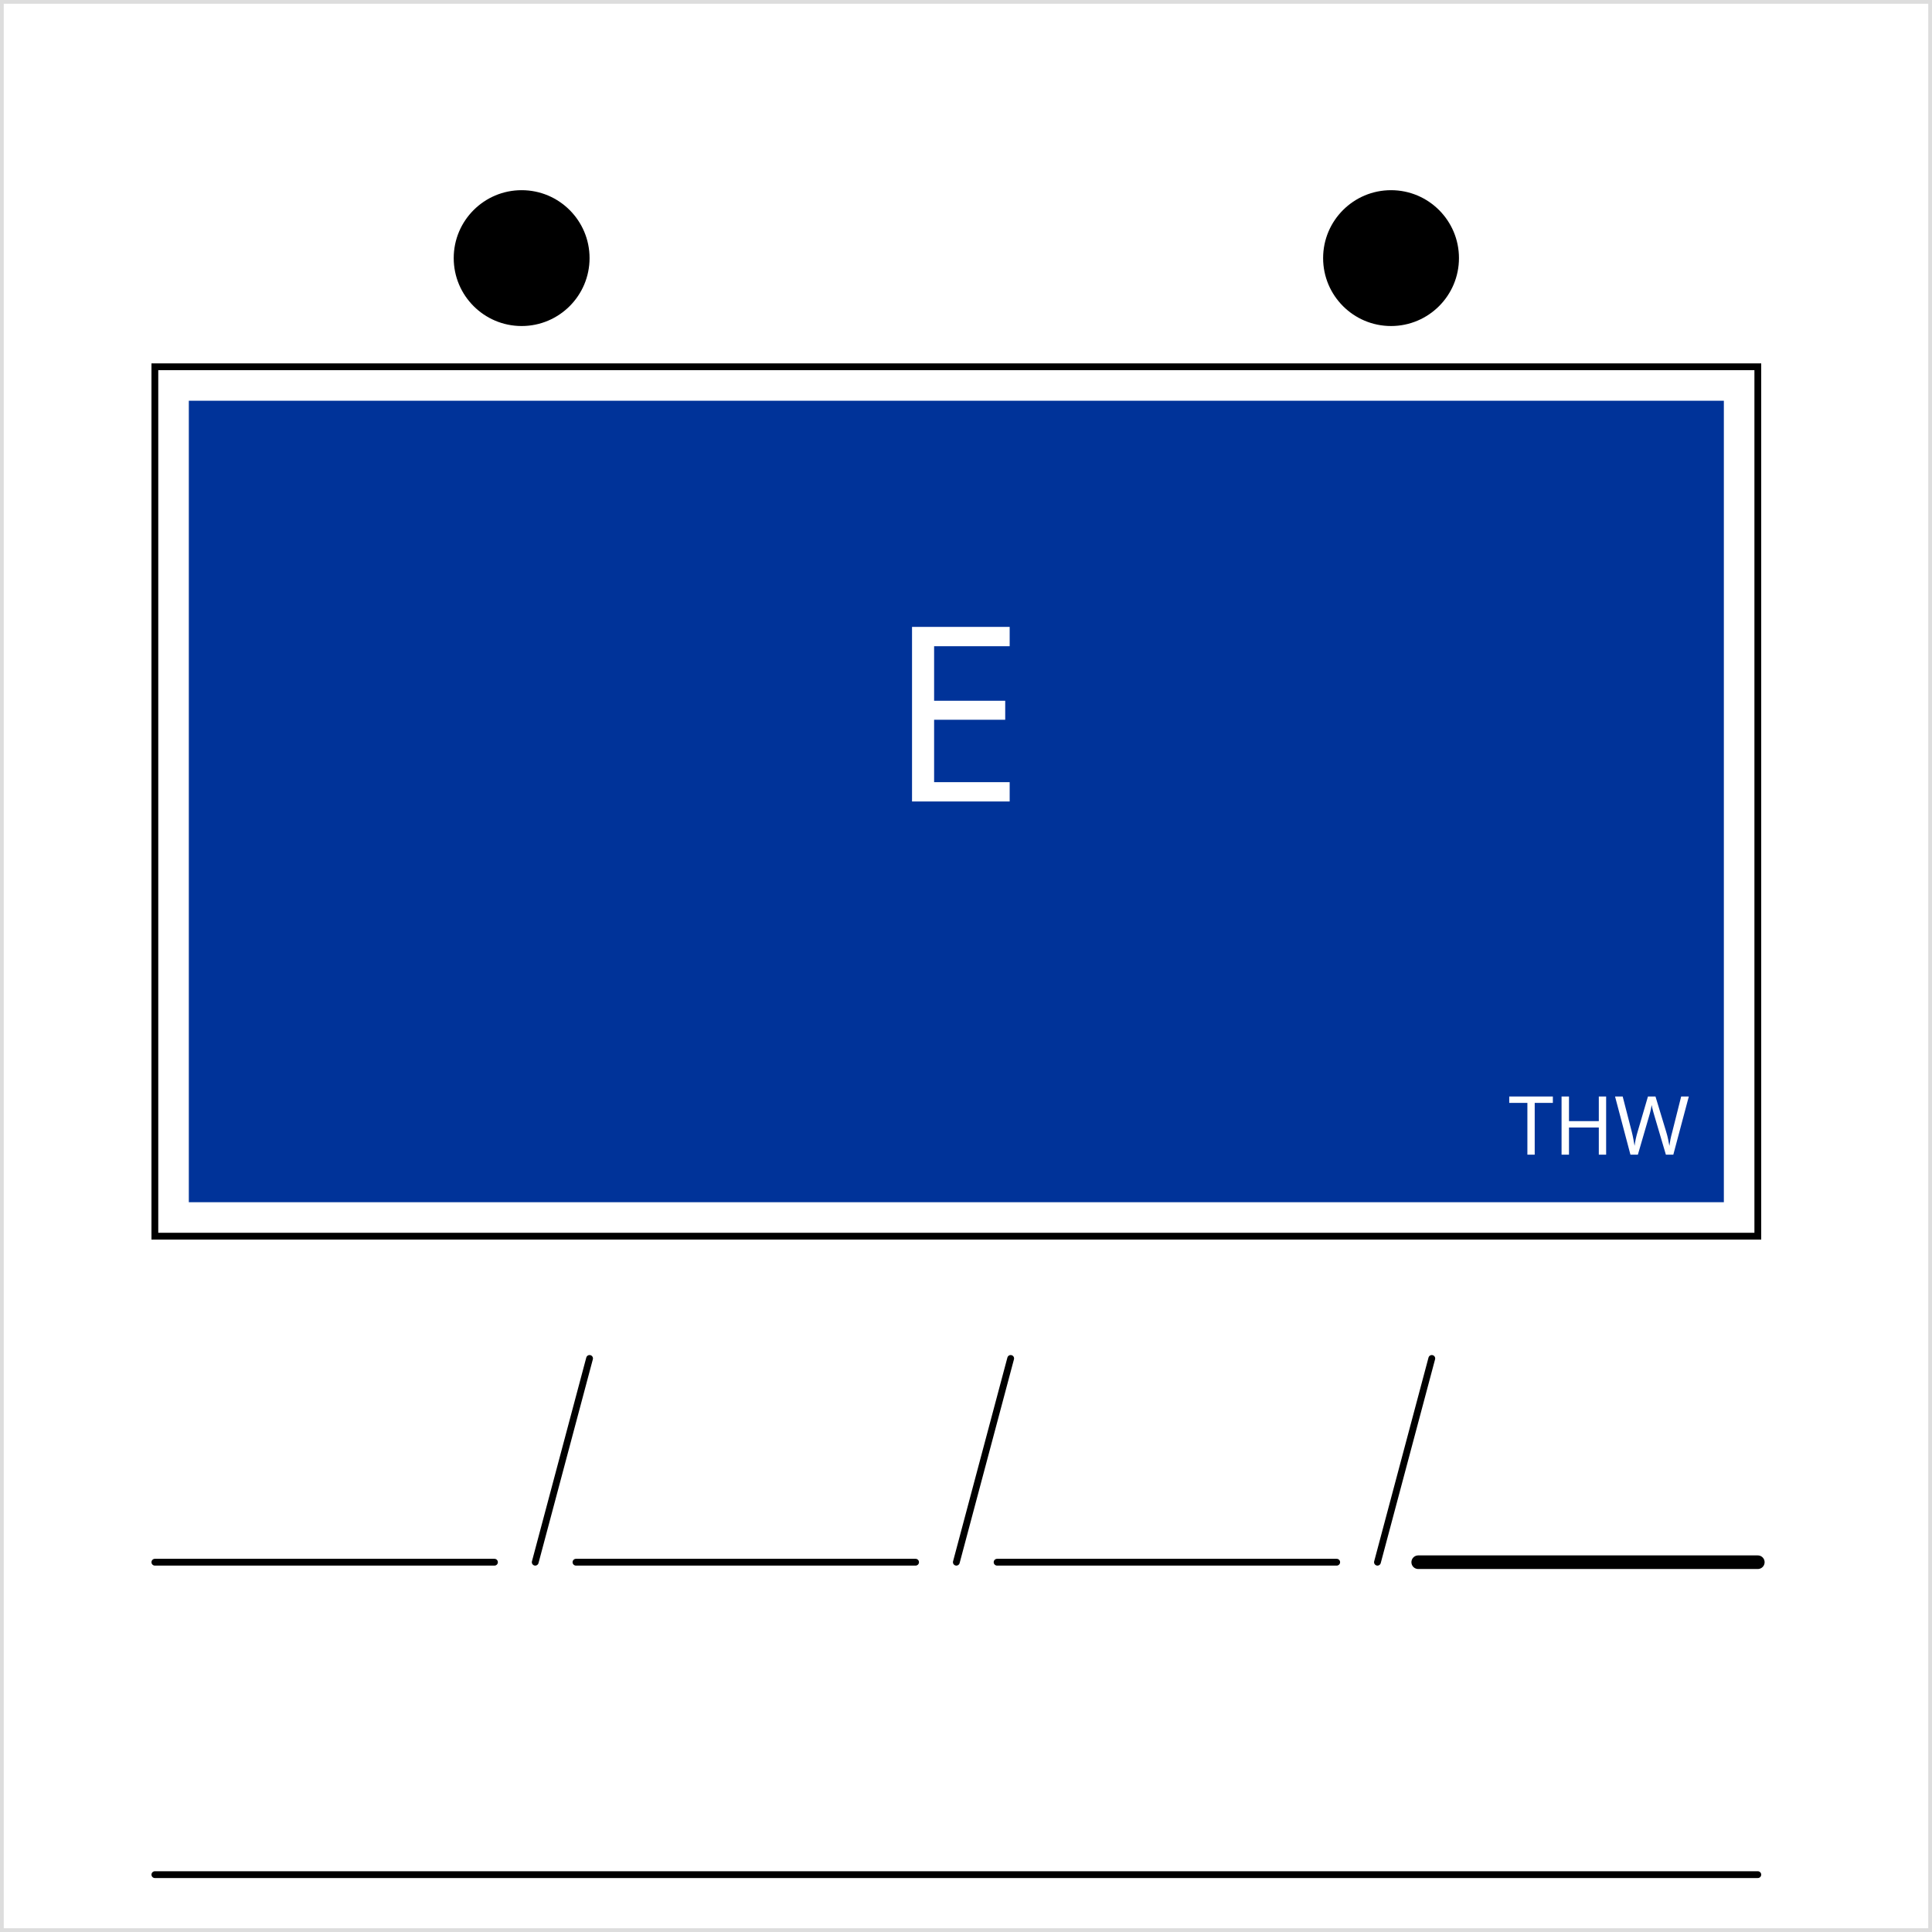
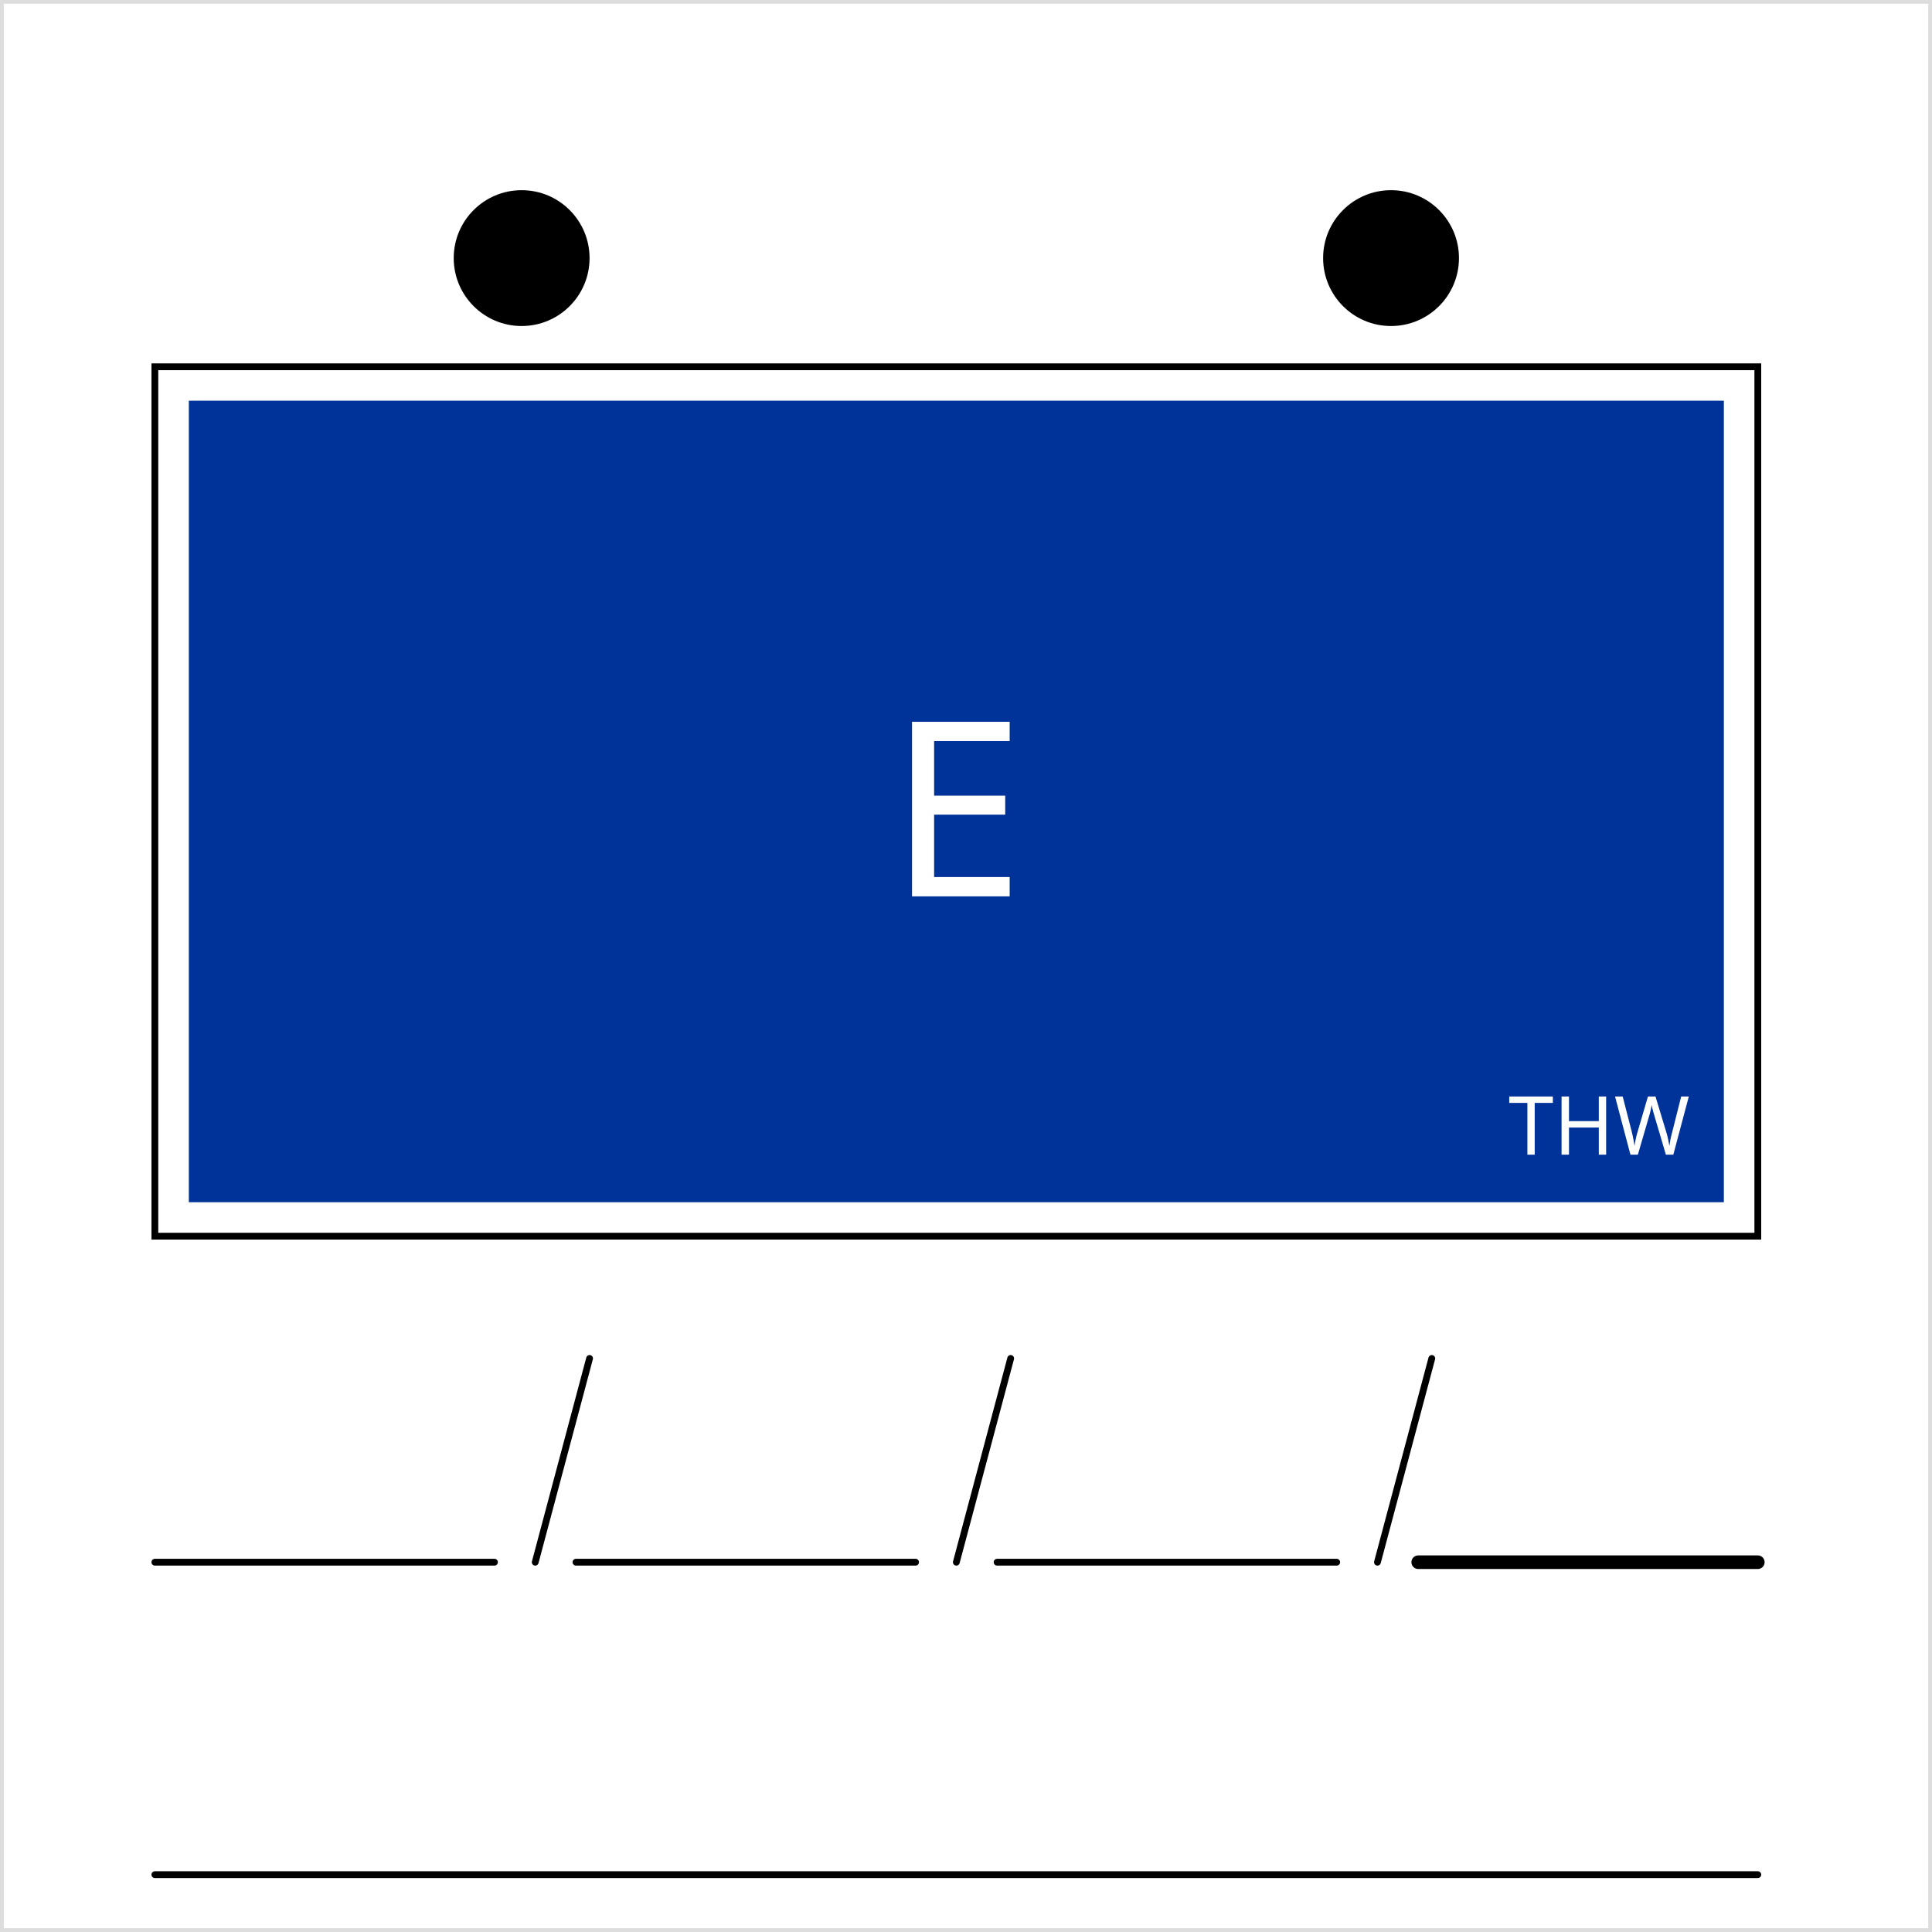
- <svg xmlns="http://www.w3.org/2000/svg" version="1.1" width="256" height="256" shape-rendering="cripsEdges">
+ <svg xmlns="http://www.w3.org/2000/svg" height="256" version="1.1" width="256">
  <defs>
    <style type="text/css">
		
			@font-face {
				font-family: 'LubalGraph Bd BT';
				src: url('LubalinGraphBoldBT.ttf');
			}
		
		</style>
+     <clipPath id="symbol">
+       <rect height="128" width="236" x="10" y="64" />
+     </clipPath>
  </defs>
-   <rect x="0" y="0" width="256" height="256" stroke="#dddddd" stroke-width="1" fill="#ffffff" />
-   <g transform="scale(0.9) translate(12.8,-10)" id="symbol">
-     <svg version="1.1" width="256" height="256">
-       <defs>
-         <style type="text/css">
- 		
- 			@font-face {
- 				font-family: 'LubalGraph Bd BT';
- 				src: url('LubalinGraphBoldBT.ttf');
- 			}
- 		
- 		</style>
-         <clipPath id="symbol">
-           <rect x="10" y="64" width="236" height="128" />
-         </clipPath>
-       </defs>
-       <rect x="10" y="64" width="236" height="128" fill="#003399" stroke="#ffffff" stroke-width="10" clip-path="url(#symbol)" />
-       <rect x="10" y="64" width="236" height="128" fill="none" stroke="#000000" stroke-width="1" />
-       <ellipse cx="64" cy="48" rx="10" ry="10" fill="#000000" />
-       <ellipse cx="192" cy="48" rx="10" ry="10" fill="#000000" />
-       <text font-size="300%" fill="#ffffff" font-family="LubalGraph Bd BT" alignment-baseline="central" text-anchor="middle" x="128" y="128">E</text>
-       <text fill="#ffffff" font-family="LubalGraph Bd BT" text-anchor="end" x="236" y="180">THW</text>
-     </svg>
+   <rect fill="#ffffff" height="256" stroke="#dddddd" stroke-width="1" width="256" x="0" y="0" />
+   <g id="symbol" transform="scale(0.9) translate(12.8,-10)">
+     <rect clip-path="url(#symbol)" fill="#003399" height="128" stroke="#ffffff" stroke-width="10" width="236" x="10" y="64" />
+     <rect fill="none" height="128" stroke="#000000" stroke-width="1" width="236" x="10" y="64" />
+     <ellipse cx="64" cy="48" fill="#000000" rx="10" ry="10" />
+     <ellipse cx="192" cy="48" fill="#000000" rx="10" ry="10" />
+     <text dominant-baseline="central" fill="#ffffff" font-family="LubalGraph Bd BT" font-size="300%" text-anchor="middle" x="128" y="128">E</text>
+     <text fill="#ffffff" font-family="LubalGraph Bd BT" text-anchor="end" x="236" y="180">THW</text>
  </g>
  <g transform="scale(0.9) translate(12.8,230)">
-     <path d="M10,0 l50,0 m12,0 l50,0 m12,0 l50,0 m12,0 l50,0" stroke="#000000" fill="none" stroke-width="1" stroke-linecap="round" />
-     <path d="M246,0 l-50,0" stroke-linecap="round" stroke="#000000" fill="none" stroke-width="2" />
-     <path d="M66,0 l8,-30 M128,0 l8,-30 M190,0 l8,-30" stroke="#000000" fill="none" stroke-width="1" stroke-linecap="round" />
-     <path d="M10,46 l236,0" stroke-linecap="round" stroke="#000000" fill="none" stroke-width="1" />
+     <path d="M10,0 l50,0 m12,0 l50,0 m12,0 l50,0 m12,0 l50,0" fill="none" stroke="#000000" stroke-linecap="round" stroke-width="1" />
+     <path d="M246,0 l-50,0" fill="none" stroke="#000000" stroke-linecap="round" stroke-width="2" />
+     <path d="M66,0 l8,-30 M128,0 l8,-30 M190,0 l8,-30" fill="none" stroke="#000000" stroke-linecap="round" stroke-width="1" />
+     <path d="M10,46 l236,0" fill="none" stroke="#000000" stroke-linecap="round" stroke-width="1" />
  </g>
</svg>
